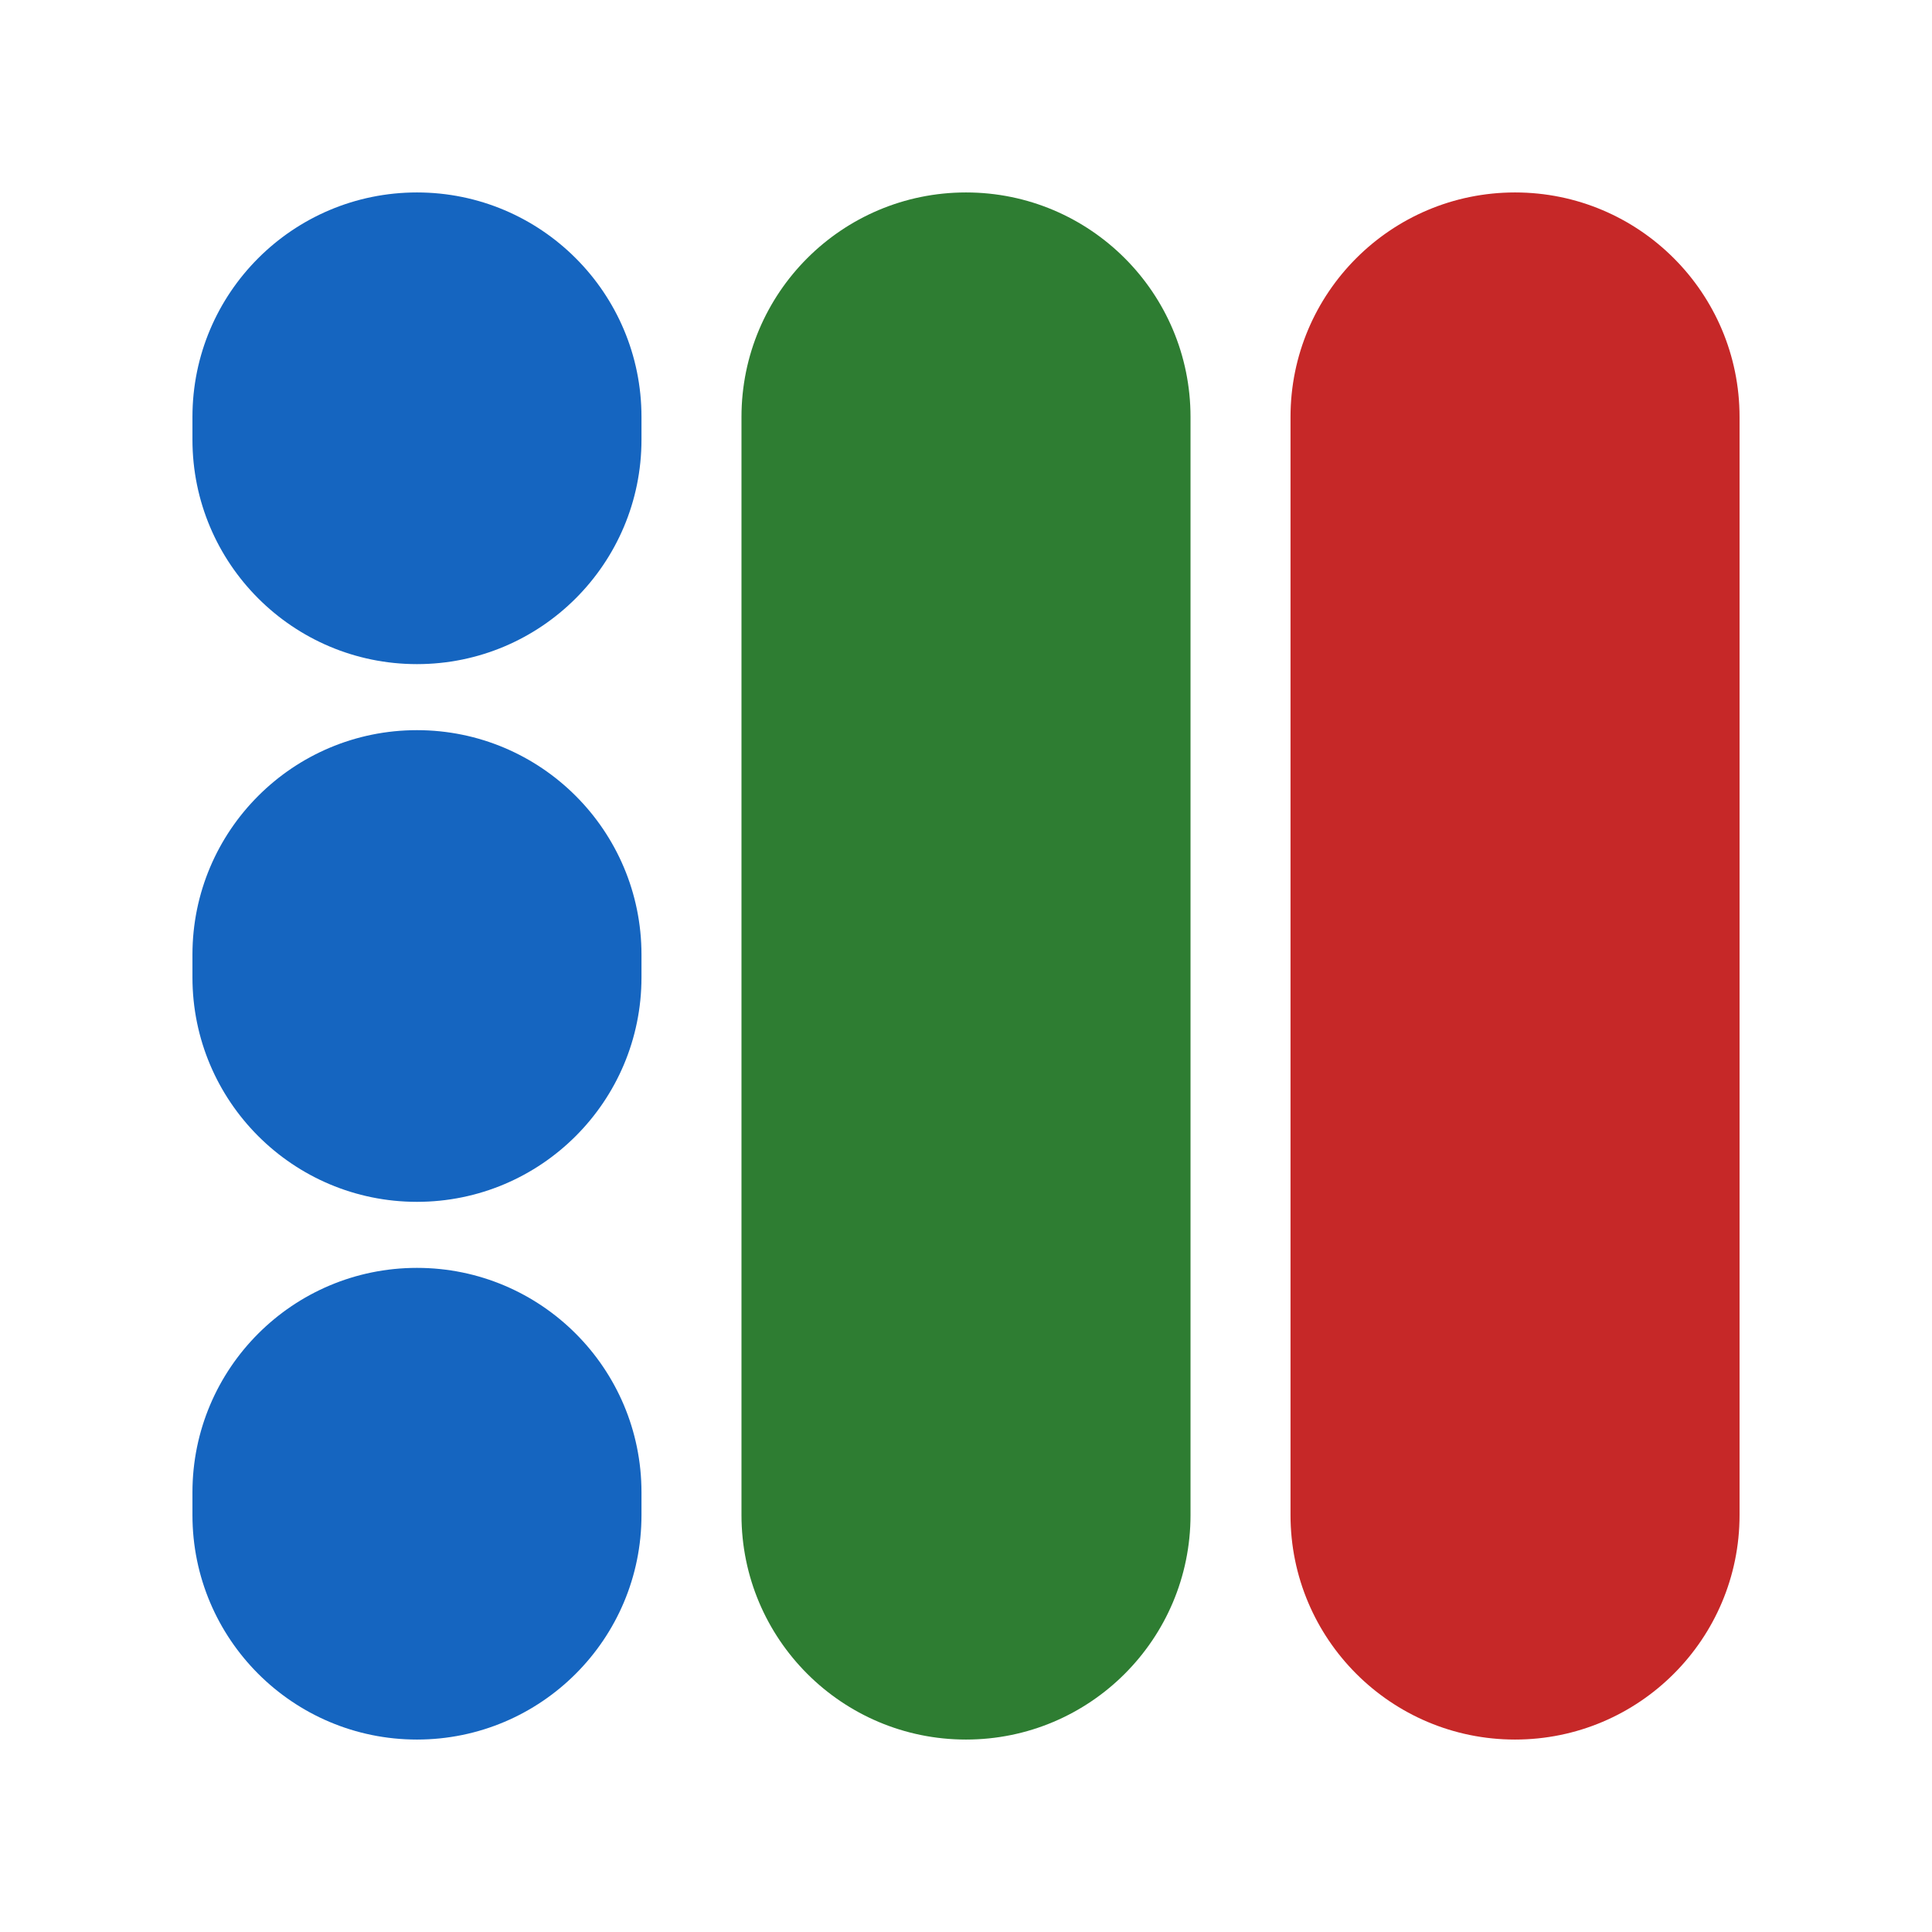
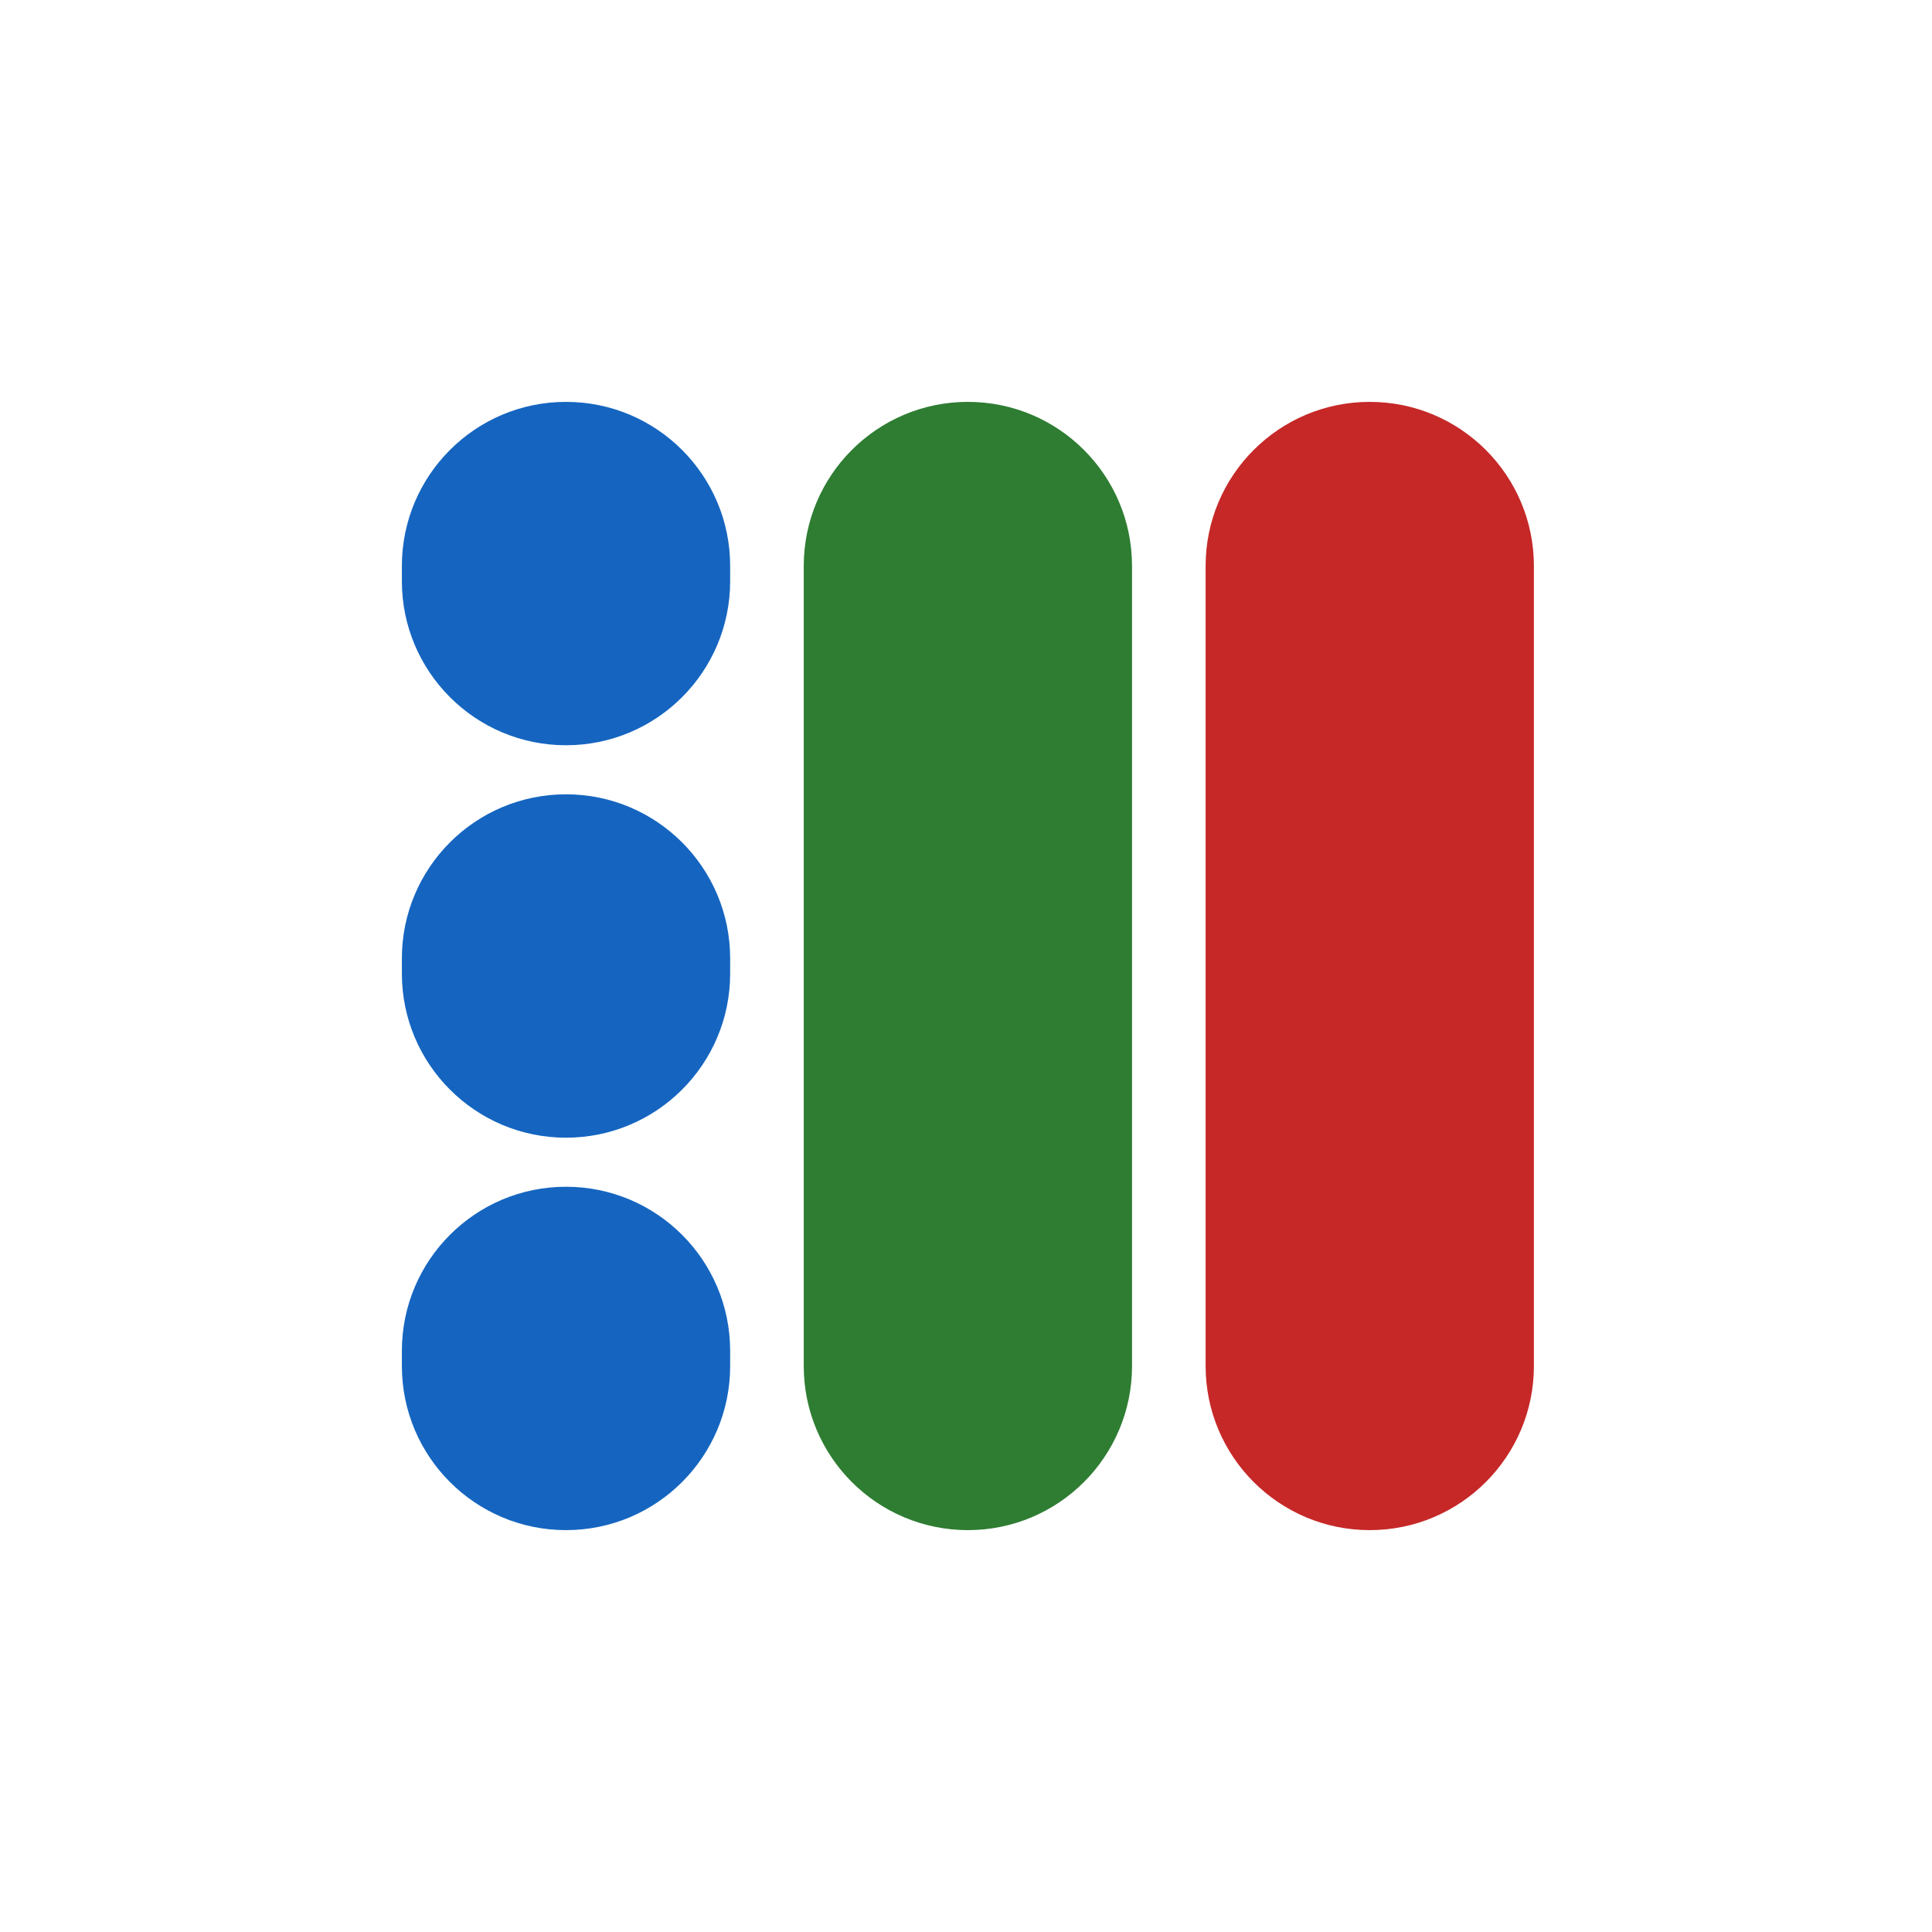
<svg xmlns="http://www.w3.org/2000/svg" width="1024" height="1024" viewBox="0 0 1024 1024" fill="none">
-   <rect x="102" y="102" width="238" height="250" rx="119" fill="#1565C0" />
-   <rect x="102" y="387" width="238" height="250" rx="119" fill="#1565C0" />
-   <rect x="102" y="672" width="238" height="250" rx="119" fill="#1565C0" />
-   <rect x="393" y="102" width="238" height="820" rx="119" fill="#2E7D32" />
-   <rect x="684" y="102" width="238" height="820" rx="119" fill="#C62828" />
+   <rect x="213" y="213" width="174" height="182" rx="87" fill="#1565C0" />
+   <rect x="213" y="421" width="174" height="182" rx="87" fill="#1565C0" />
+   <rect x="213" y="629" width="174" height="182" rx="87" fill="#1565C0" />
+   <rect x="426" y="213" width="174" height="598" rx="87" fill="#2E7D32" />
+   <rect x="639" y="213" width="174" height="598" rx="87" fill="#C62828" />
</svg>
